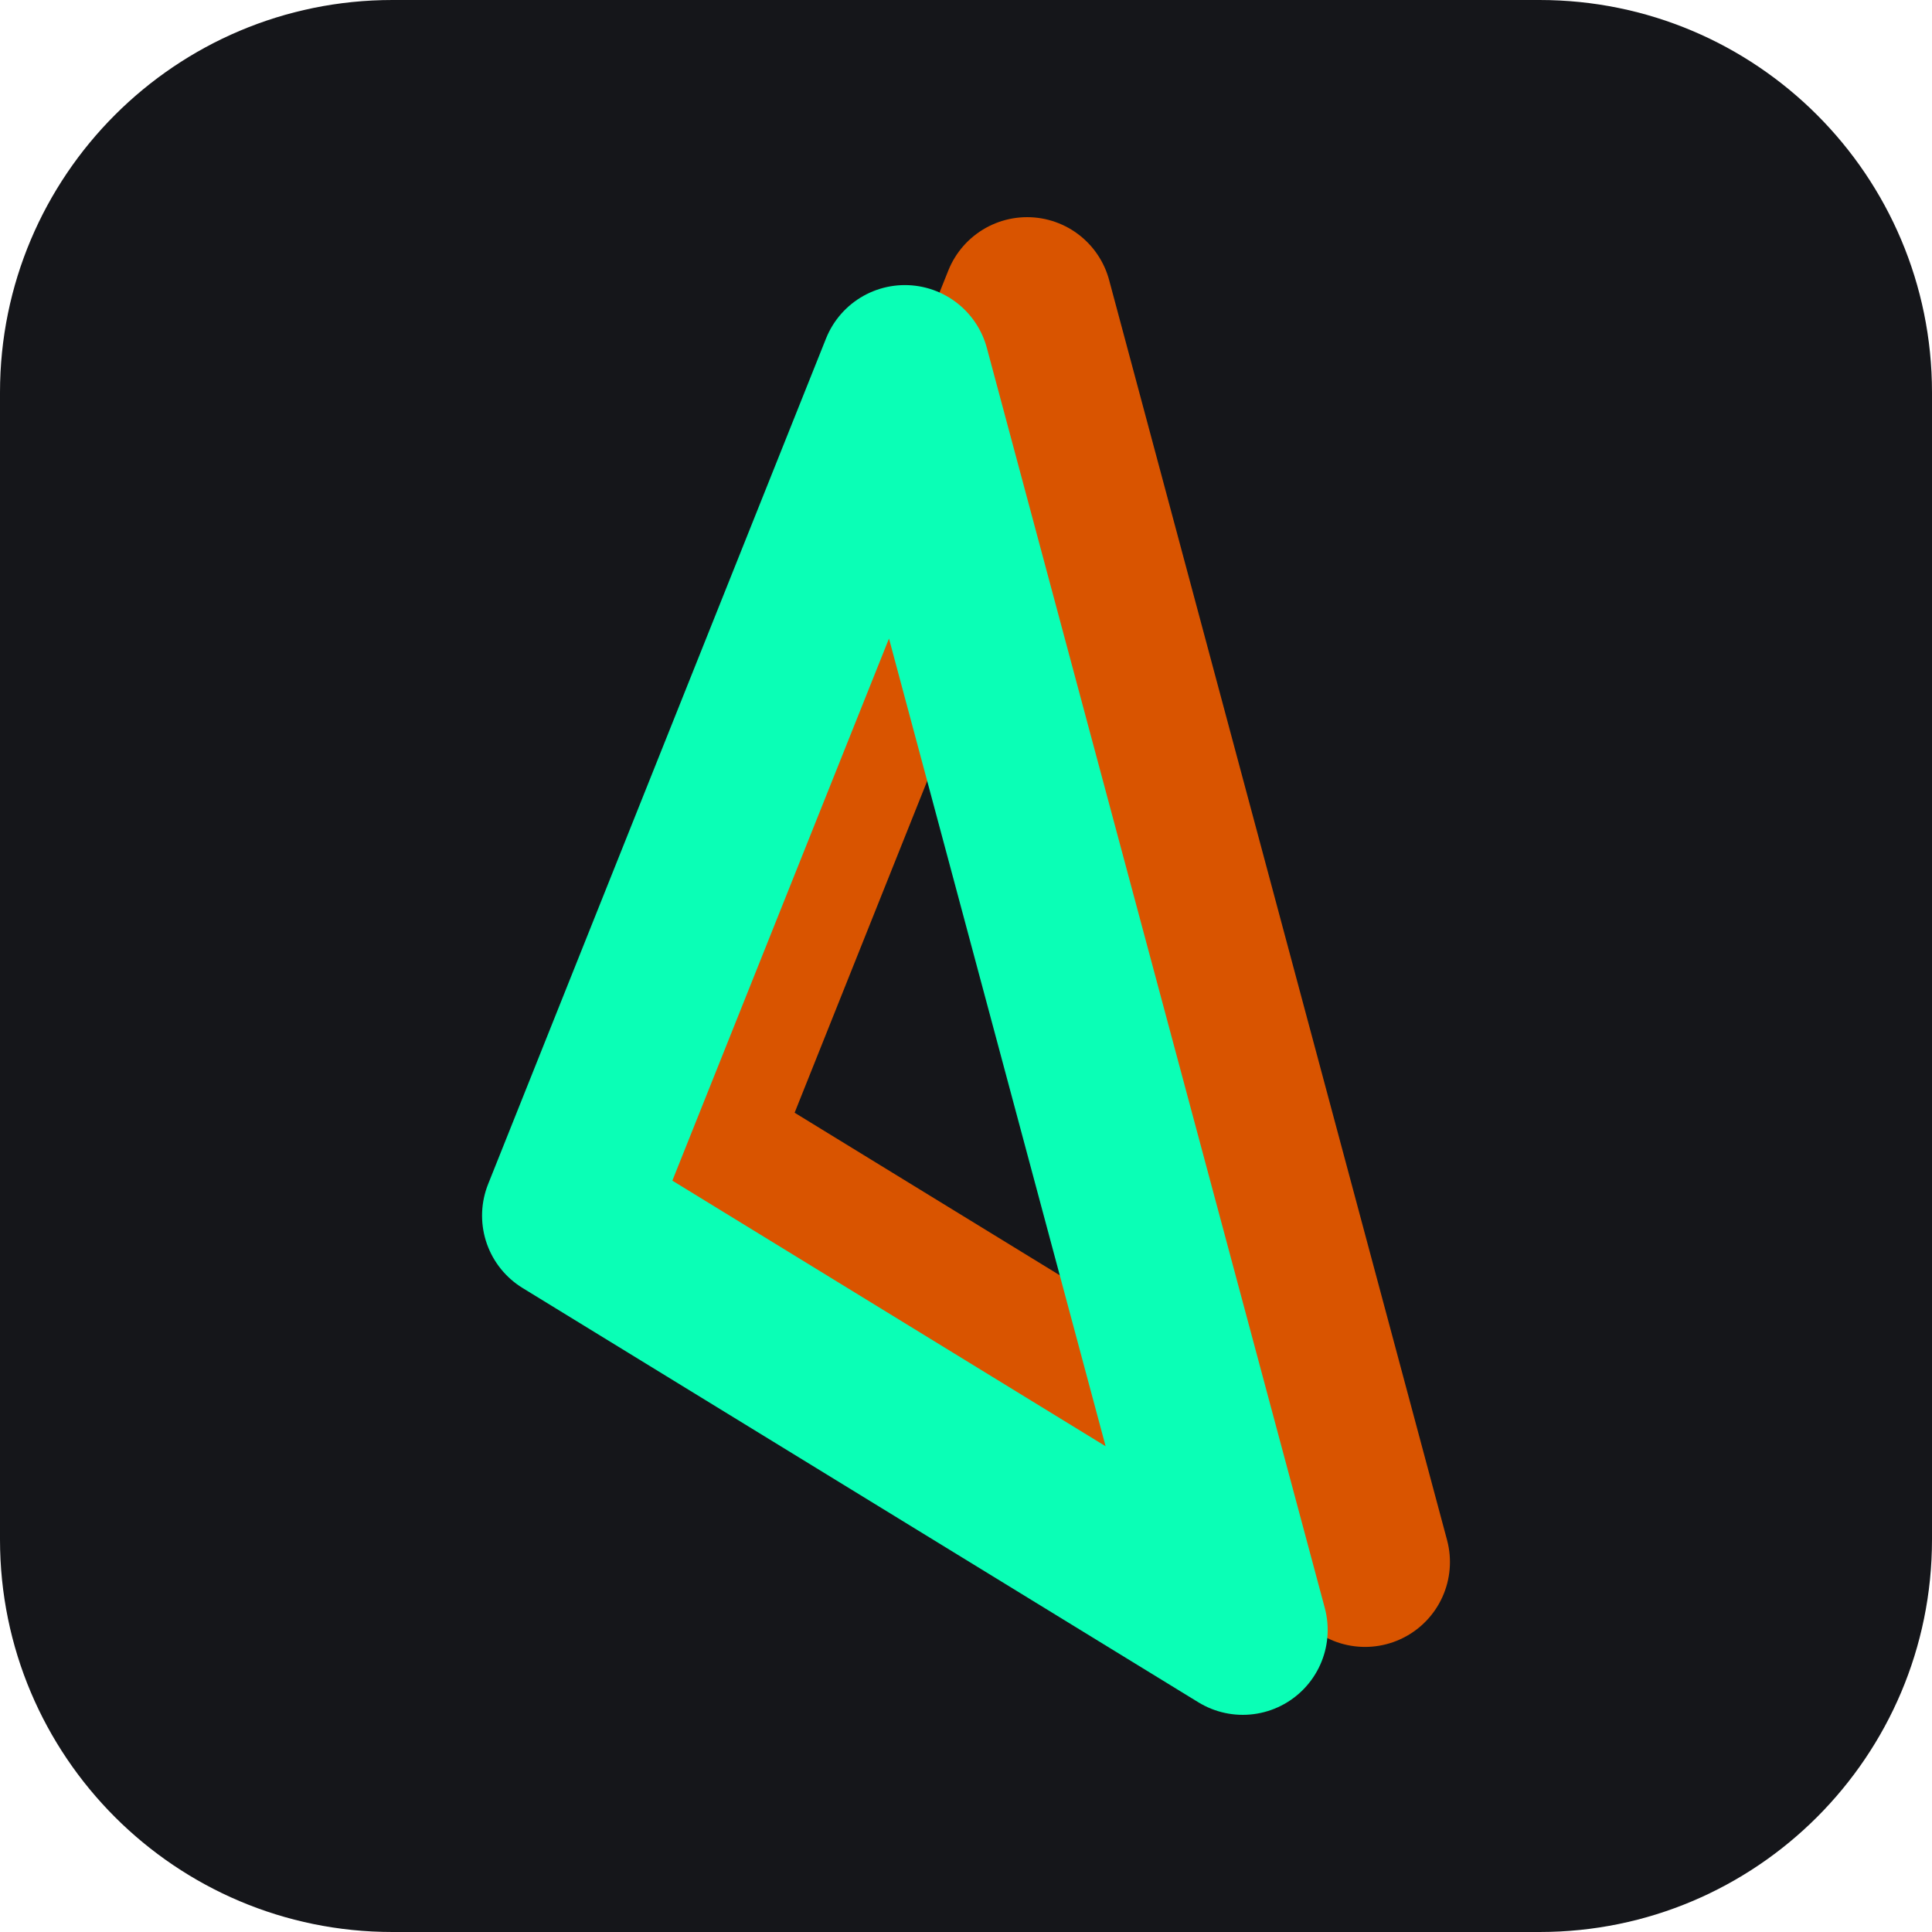
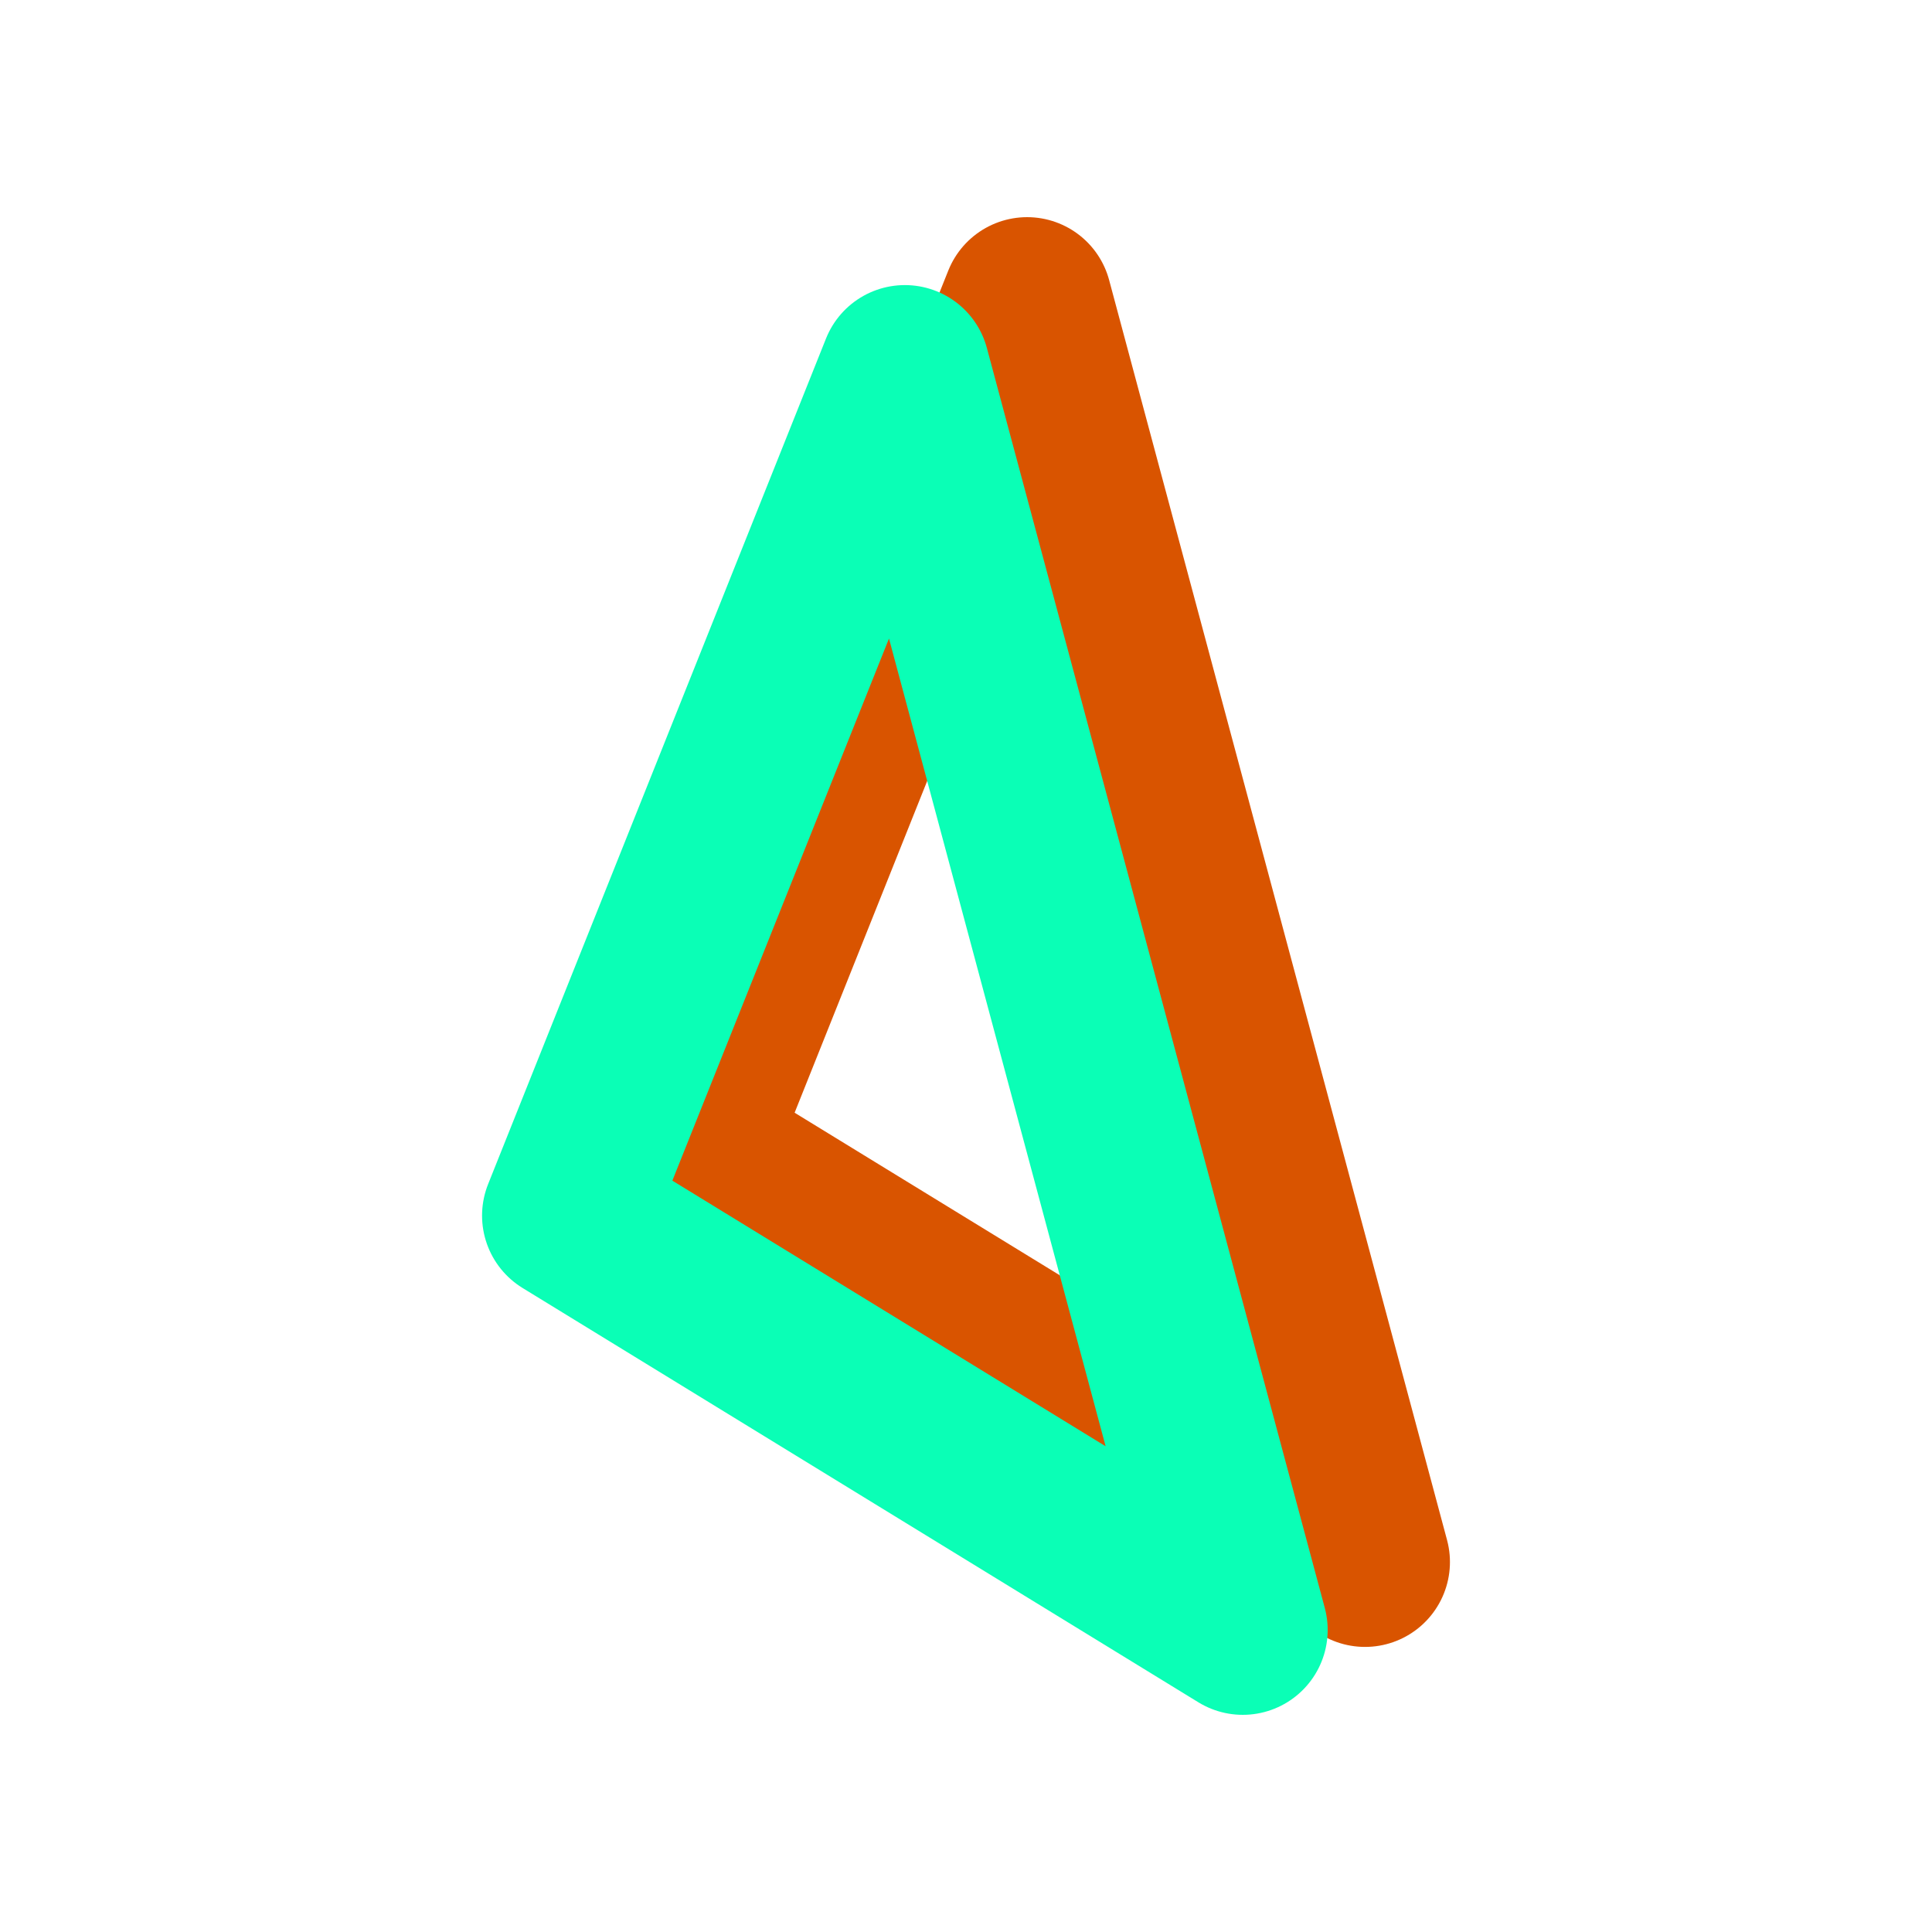
<svg xmlns="http://www.w3.org/2000/svg" viewBox="0 0 512 512">
-   <rect width="512" height="512" rx="104" fill="#15161A" />
  <g transform="translate(127.75 57.55) scale(0.9)">
    <path d="M160.5 25 L260 396 L61 274 Z" fill="none" stroke="#D95400" stroke-width="50" stroke-linejoin="round" />
    <path d="M124.5 45 L224 416 L25 294 Z" fill="none" stroke="#0AFFB6" stroke-width="50" stroke-linejoin="round" />
  </g>
</svg>
